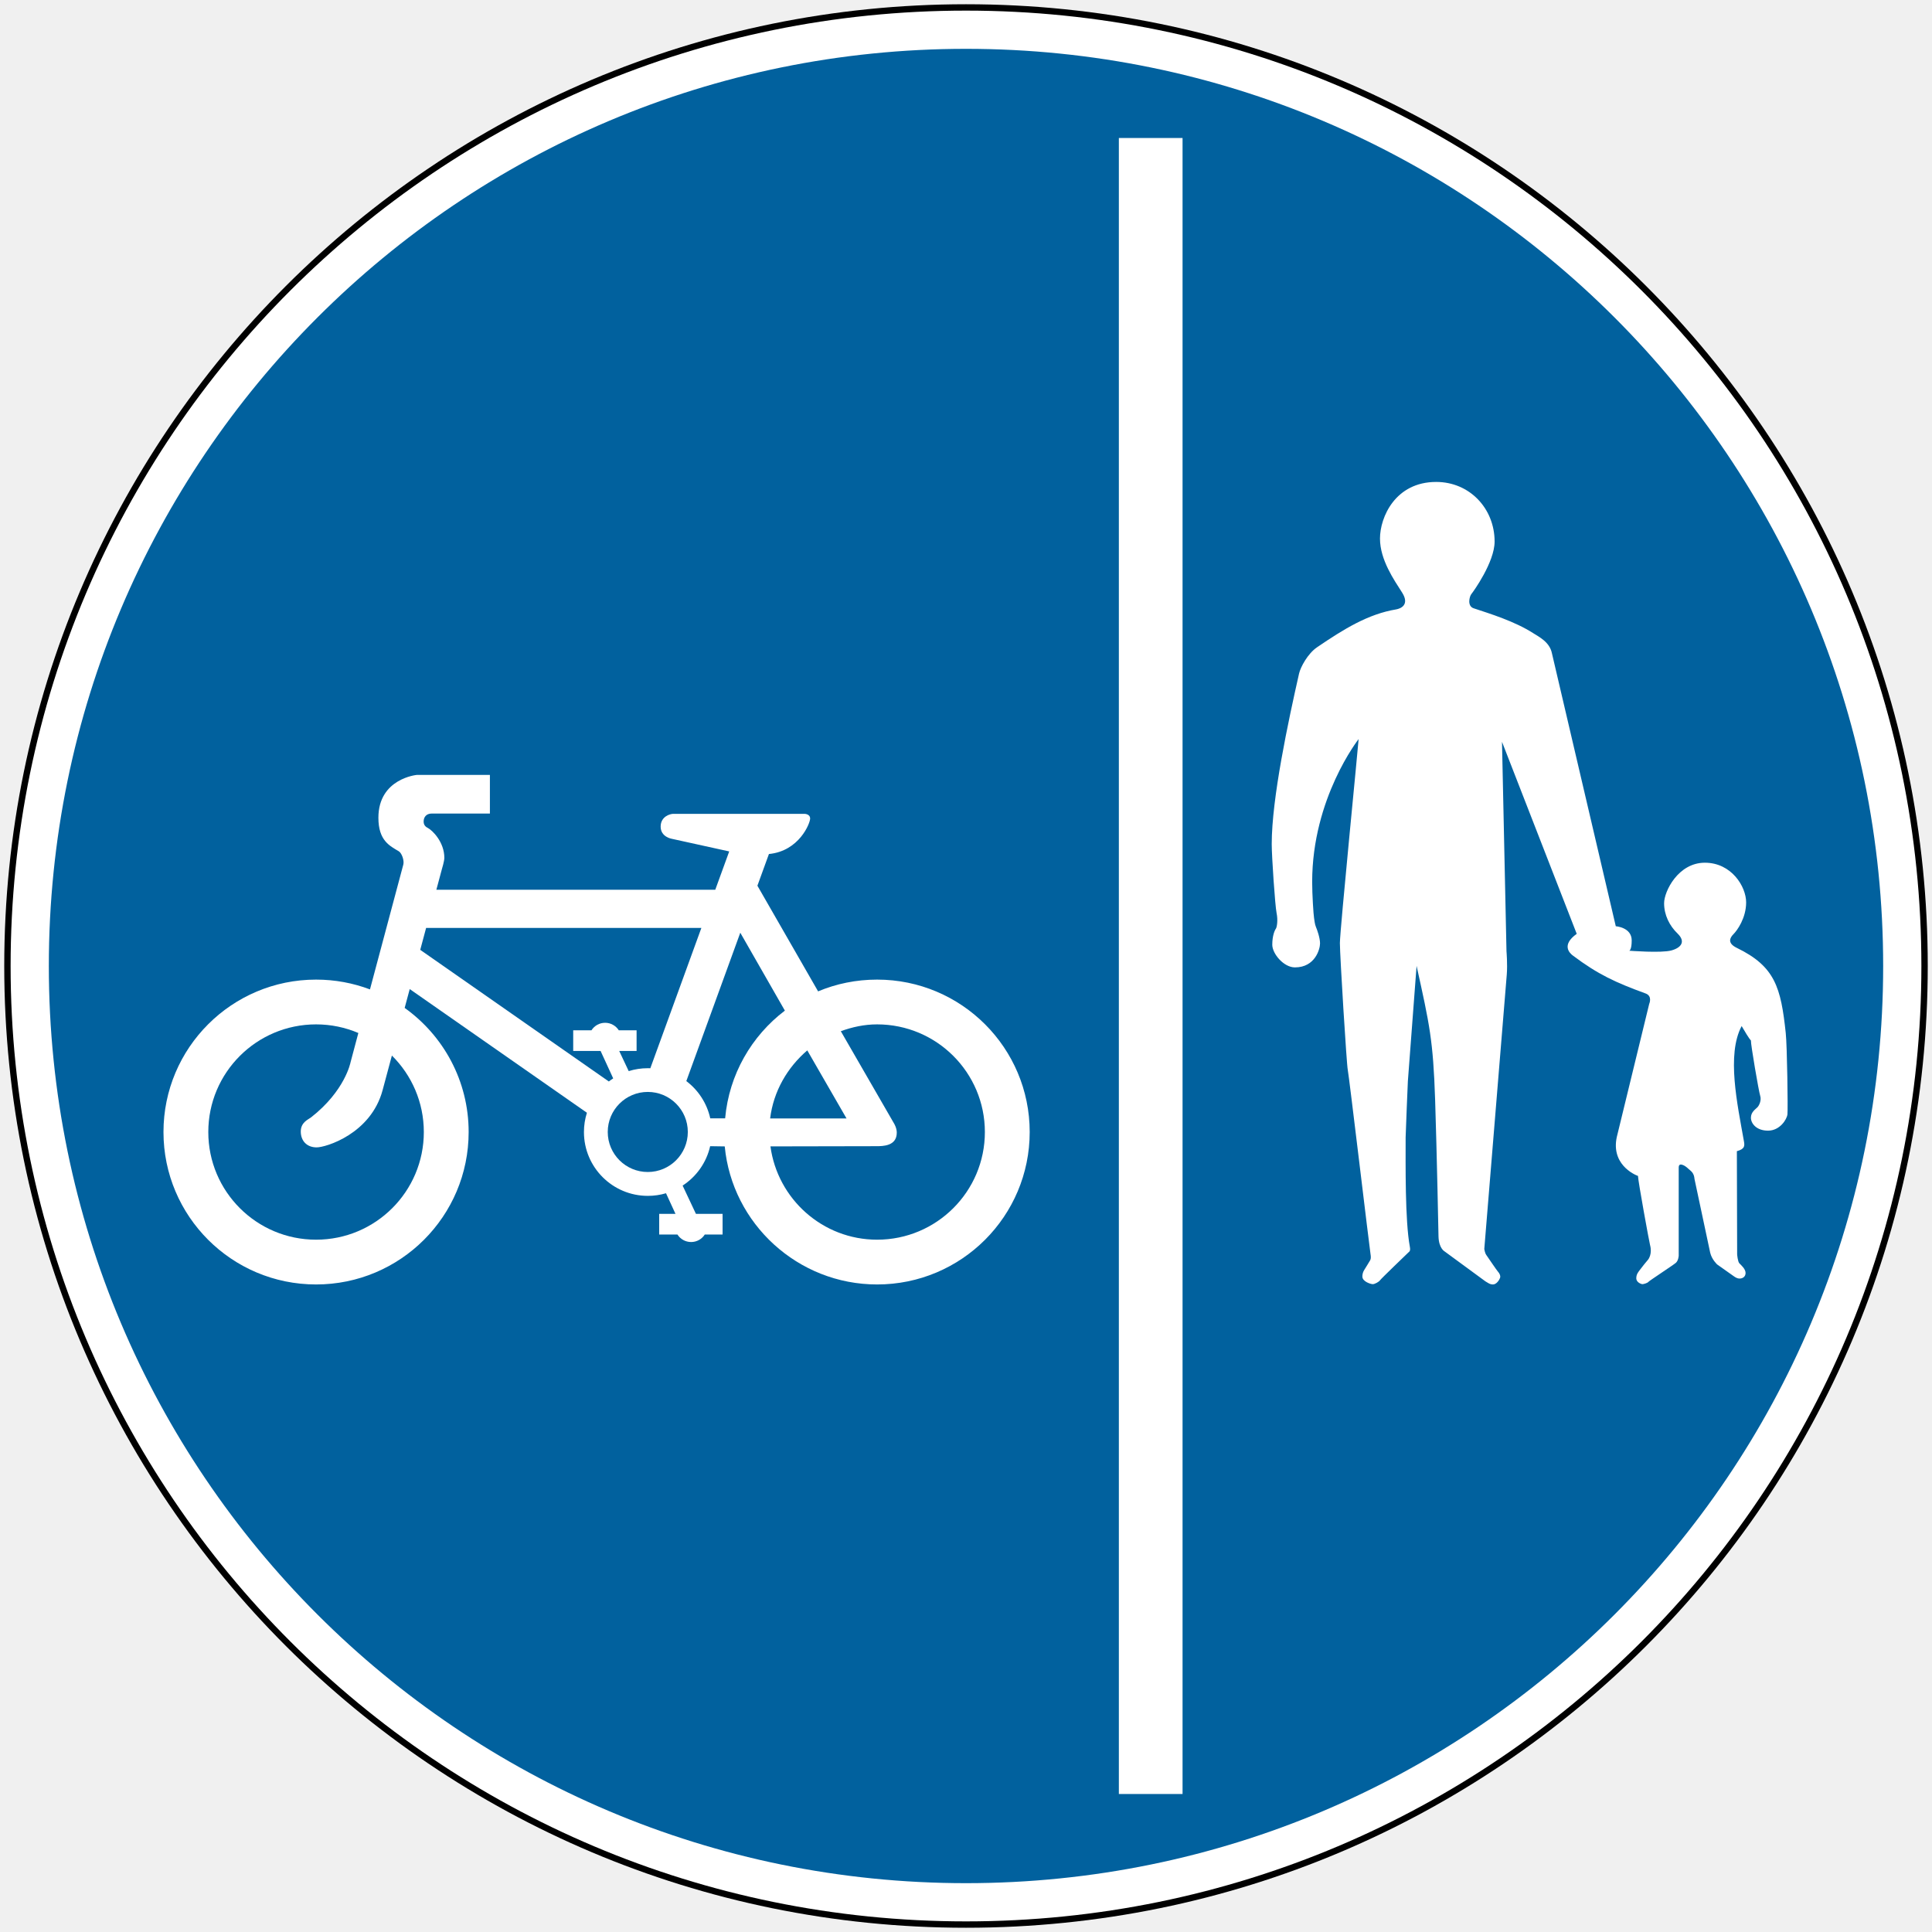
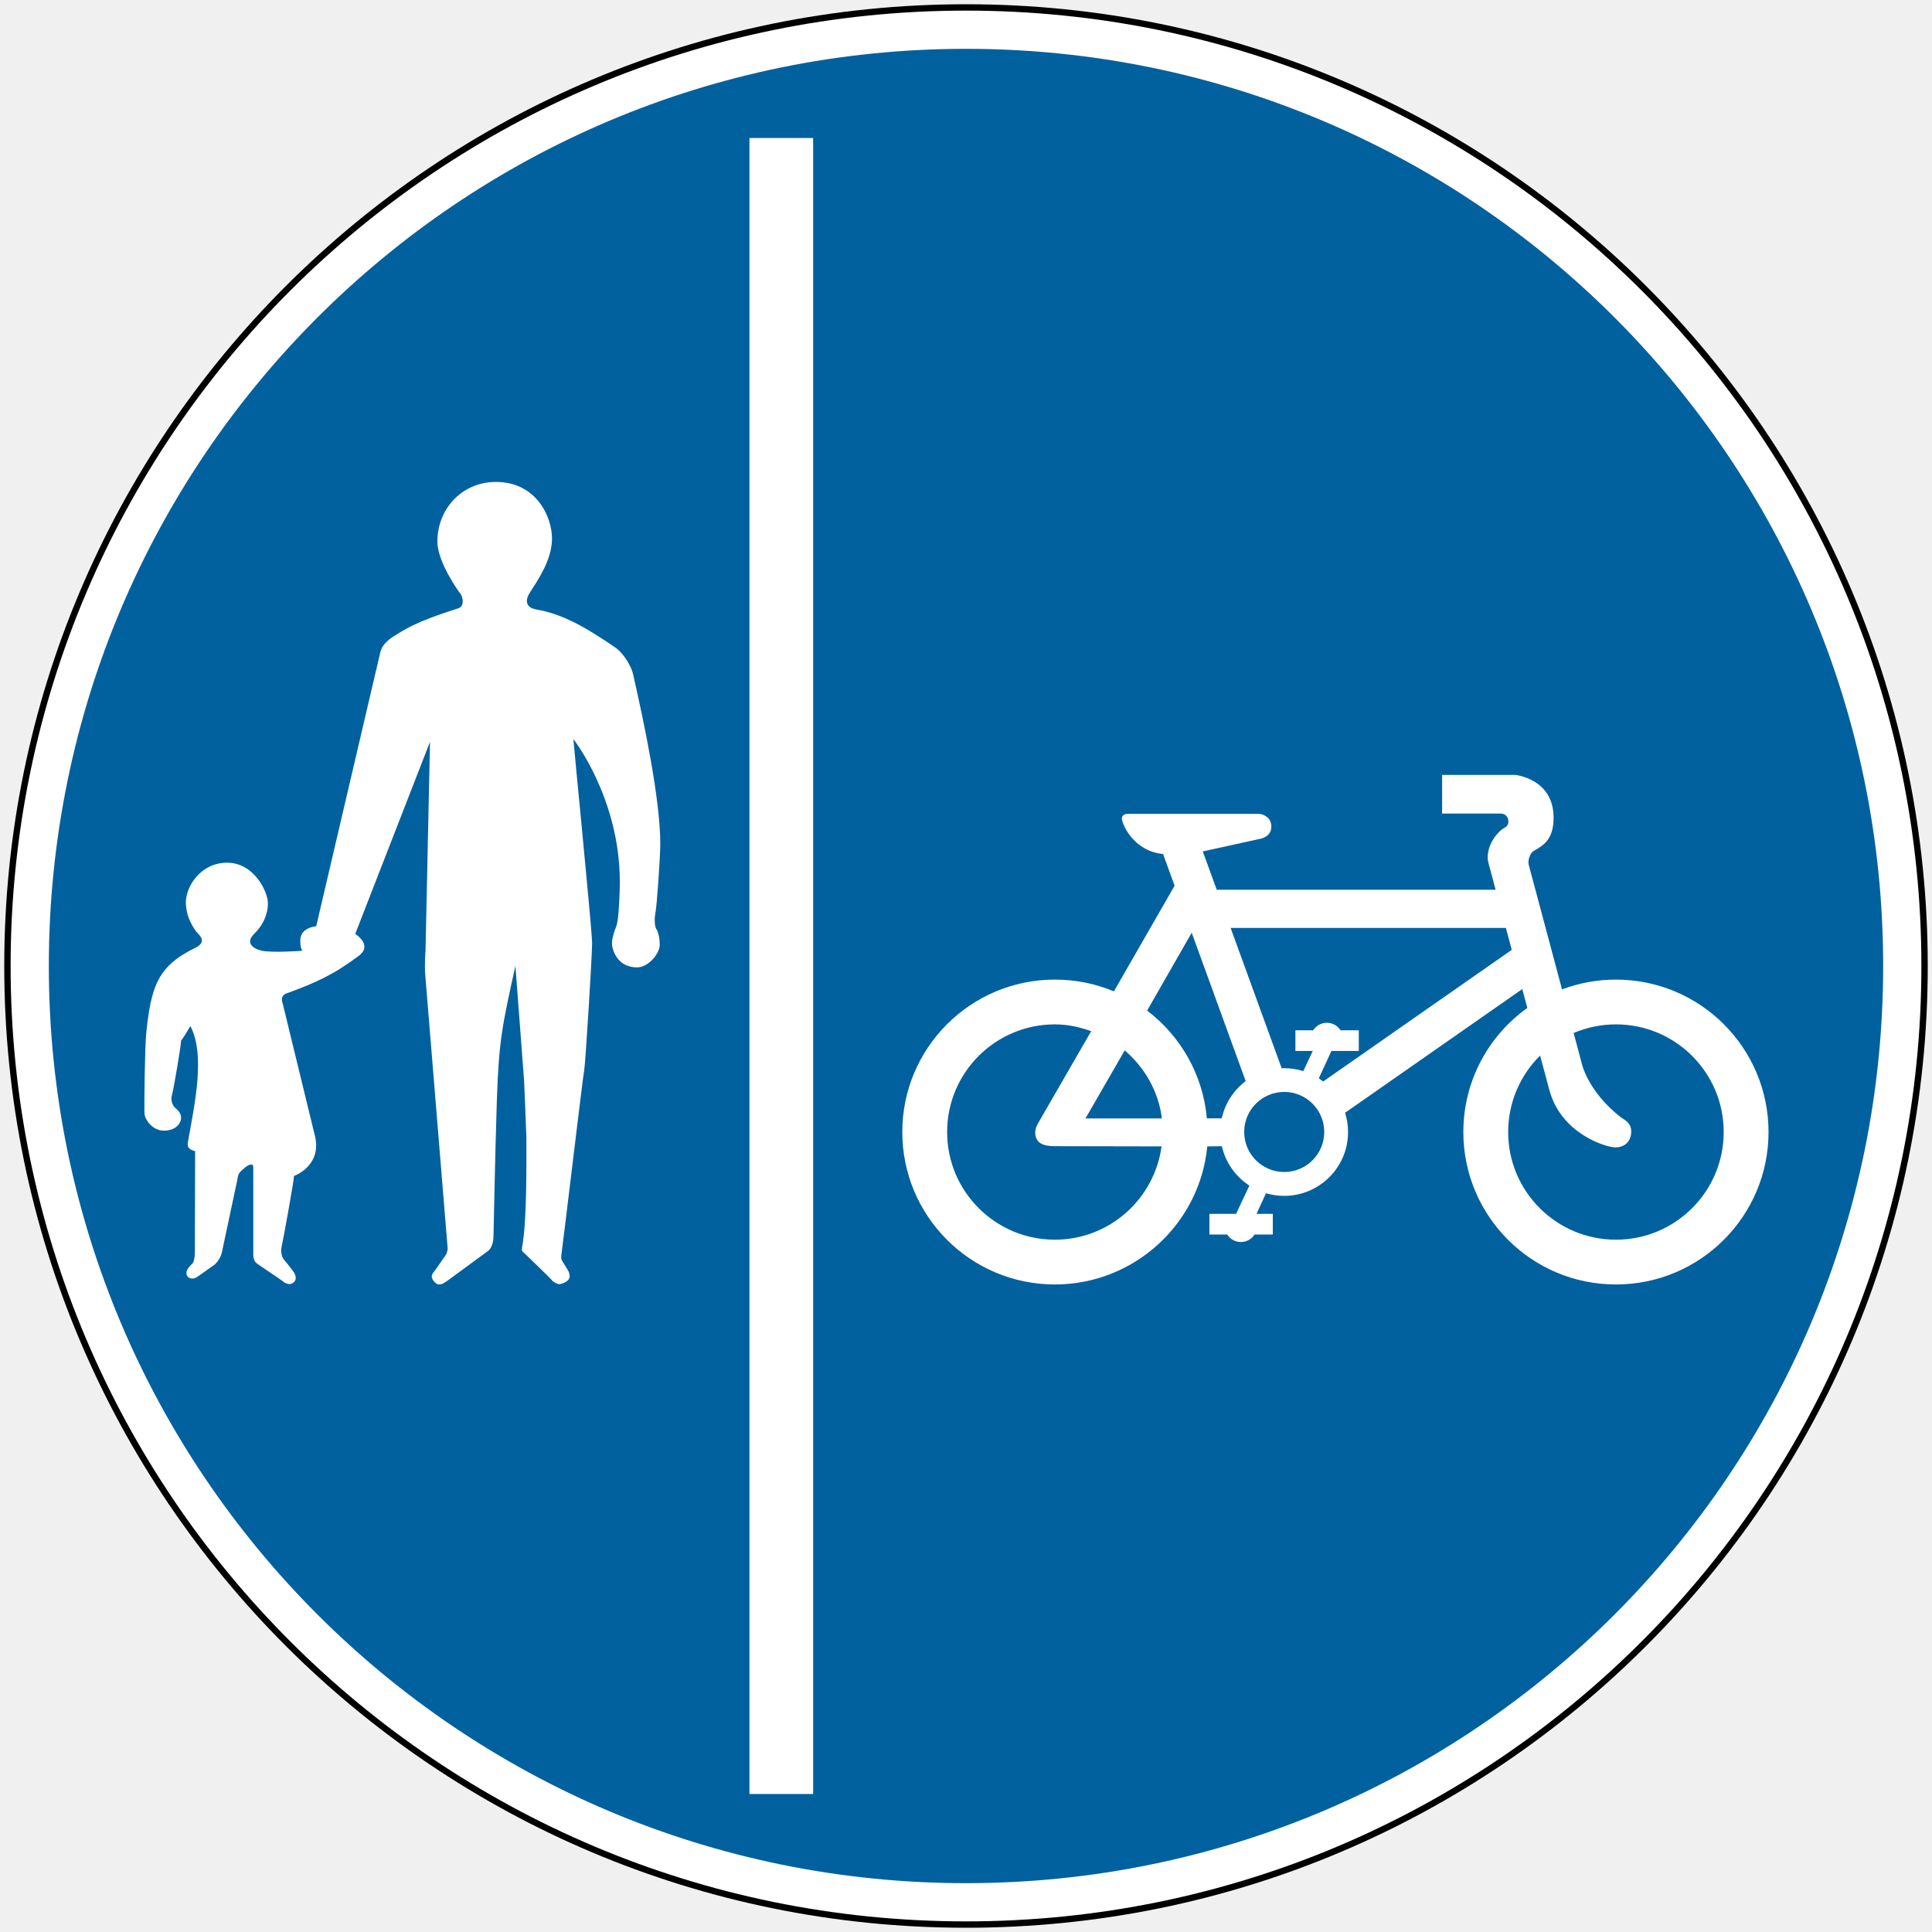
<svg xmlns="http://www.w3.org/2000/svg" width="455mm" height="455mm" viewBox="0 0 455 455" version="1.1" id="svg16">
-   <defs id="defs10" />
-   <g id="layer1" transform="translate(0,158)">
-     <circle style="fill:#000000;fill-opacity:1;stroke:none;stroke-width:0;stroke-miterlimit:10" id="path18" cx="227.5" cy="69.5" r="226.5" />
-     <circle style="fill:#ffffff;fill-opacity:1;stroke:none;stroke-width:0;stroke-miterlimit:10" id="circle843" cx="227.5" cy="69.5" r="225" />
-     <circle style="fill:#01619e;fill-opacity:1;stroke:none;stroke-width:0;stroke-miterlimit:10" id="circle845" cx="227.5" cy="69.5" r="216" />
-     <rect style="fill:#ffffff;fill-opacity:1;stroke:none;stroke-width:0;stroke-miterlimit:10" id="rect10" width="15" height="390" x="263.5" y="-125.5" />
-     <path id="path34" style="fill:#ffffff;fill-opacity:1;fill-rule:nonzero;stroke:none;stroke-width:0.148" d="m 338.229,-44.5 c 7.903,0 13.762,6.284 13.762,14.038 0,4.855 -5.03,11.831 -5.469,12.359 -0.442,0.53 -1.059,2.825 0.528,3.356 3.869,1.29 9.666,3.051 14.116,5.915 1.236,0.793 3.794,2.03 4.323,4.678 l 15.041,64.293 c 0,0 3.749,0.244 3.749,3.333 0,2.296 -0.573,2.429 -0.573,2.429 0,0 7.543,0.596 9.924,-0.066 2.381,-0.661 3.374,-2.119 1.455,-3.973 -1.92,-1.853 -3.177,-4.37 -3.177,-7.151 0,-2.781 3.309,-9.536 9.595,-9.536 6.285,0 9.725,5.629 9.725,9.337 0,3.707 -2.117,6.622 -2.978,7.483 -0.859,0.86 -1.521,2.119 0.795,3.244 8.999,4.374 10.37,9.314 11.513,20.063 0.331,3.11 0.529,17.945 0.397,19.134 -0.133,1.194 -1.787,3.841 -4.566,3.841 -2.779,0 -4.035,-1.721 -4.035,-3.045 0,-1.325 1.058,-1.985 1.521,-2.45 0.463,-0.463 0.993,-1.722 0.662,-2.714 -0.331,-0.995 -2.25,-12.184 -2.183,-13.045 -0.397,-0.331 -1.522,-2.253 -2.184,-3.378 -3.593,6.742 -0.994,18.442 0.53,27.083 0.199,1.124 0.264,1.854 -1.654,2.383 0,0.594 0.065,24.301 0.065,24.301 0,0 0.132,1.72 0.53,2.119 0.397,0.398 1.455,1.325 1.455,2.253 0,0.925 -0.727,1.323 -1.39,1.323 -0.66,0 -1.058,-0.331 -1.455,-0.596 -0.396,-0.266 -3.837,-2.714 -3.837,-2.714 0,0 -1.257,-1.127 -1.654,-2.783 l -3.705,-17.415 c 0,0 0,-1.058 -0.794,-1.787 -0.795,-0.728 -1.325,-1.192 -1.788,-1.39 -0.463,-0.199 -1.125,-0.399 -1.125,0.528 0,0.928 0,20.792 0,20.792 0,0 -0.065,1.126 -0.662,1.656 -0.595,0.529 -6.285,4.237 -6.484,4.5 -0.199,0.266 -1.125,0.531 -1.39,0.531 -0.264,0 -1.455,-0.398 -1.455,-1.391 0,-0.993 0.53,-1.522 0.861,-1.987 0.331,-0.463 1.654,-2.117 1.853,-2.318 0.199,-0.199 1.082,-1.479 0.53,-3.508 -0.199,-0.729 -2.78,-14.832 -2.846,-16.289 -0.794,-0.264 -6.749,-2.846 -4.831,-9.799 l 7.478,-30.722 c 0,0 0.837,-1.832 -0.861,-2.452 -7.08,-2.582 -11.248,-4.503 -17.136,-8.938 -0.712,-0.536 -2.779,-2.45 0.926,-5.099 l -17.601,-45.224 1.059,49.33 c 0,0 0.264,3.047 0.067,5.495 l -5.295,64.627 c 0,0 0.134,0.926 0.464,1.39 0.329,0.465 2.515,3.707 2.779,3.973 0.266,0.266 0.662,0.926 0.463,1.455 -0.197,0.532 -0.861,1.525 -1.654,1.525 -0.794,0 -1.191,-0.399 -1.786,-0.729 l -9.66,-7.086 c 0,0 -1.323,-0.727 -1.389,-3.51 0,0 -0.392,-19.842 -0.794,-32.114 -0.464,-14.102 -1.323,-17.811 -4.368,-31.584 l -2.052,27.149 c 0,0 -0.528,12.315 -0.528,13.242 0,6.208 -0.159,19.612 0.993,25.757 0.199,1.06 -0.132,1.126 -0.397,1.391 -0.264,0.264 -6.352,6.092 -6.617,6.49 -0.264,0.395 -1.255,0.926 -1.72,0.926 -0.463,0 -2.447,-0.597 -2.447,-1.788 0,-0.398 0.065,-0.993 0.461,-1.59 0.397,-0.595 1.125,-1.854 1.257,-2.052 0.134,-0.199 0.397,-0.529 0.2,-1.655 -0.2,-1.125 -5.096,-42.265 -5.36,-43.414 -0.264,-1.148 -1.853,-26.929 -1.853,-29.841 0,-2.913 4.411,-47.322 4.411,-48.028 0,0 -10.939,13.897 -10.939,33.636 0,3.091 0.31,7.688 0.442,8.477 0.087,0.528 0.175,1.501 0.441,2.119 0.266,0.619 0.97,2.56 0.97,3.884 0,1.326 -1.145,5.651 -5.911,5.651 -2.647,0 -5.337,-3.222 -5.337,-5.341 0,-2.12 0.574,-3.4 0.837,-3.754 0.264,-0.353 0.53,-2.031 0.178,-3.706 C 300.294,55.354 299.5,43.698 299.5,40.785 c 0,-10.748 3.883,-28.87 6.441,-40.17 0.338,-1.485 2.03,-4.678 4.236,-6.18 6.38,-4.341 12.034,-7.819 18.614,-8.917 1.058,-0.177 3.264,-1.059 1.412,-3.973 -1.853,-2.913 -5.206,-7.681 -5.206,-12.713 0,-5.032 3.617,-13.332 13.233,-13.332" />
-     <path id="path20" style="fill:#ffffff;fill-opacity:1;fill-rule:nonzero;stroke:none;stroke-width:0.094" d="m 206.565,72.704 c -4.926,0 -9.623,0.977 -13.896,2.77 l -14.295,-24.885 2.714,-7.462 c 7.131,-0.693 9.703,-7.24 9.703,-8.35 0,-1.111 -1.323,-1.111 -1.323,-1.111 h -30.916 c -0.688,0 -2.964,0.582 -2.964,3.015 0,2.433 2.594,2.855 2.594,2.855 l 13.553,2.981 -3.283,9.024 h -65.685 c 0.812,-3.03 1.314,-4.901 1.314,-4.901 0,0 0.565,-1.833 0.565,-2.608 0,-3.676 -2.73,-6.423 -3.881,-7.042 -0.23,-0.124 -0.997,-0.468 -0.997,-1.498 0,-1.032 0.6,-1.896 1.914,-1.896 h 13.693 V 24.5 H 98.15 c 0,0 -9.035,0.846 -9.035,10.083 0,5.399 2.682,6.627 4.8,7.897 0.706,0.424 1.341,2.186 1.059,3.172 -0.165,0.577 -4.37,16.338 -7.843,29.36 C 83.184,73.522 78.905,72.704 74.435,72.704 54.589,72.704 38.5,88.777 38.5,108.602 c 0,19.826 16.089,35.898 35.935,35.898 19.846,0 35.935,-16.072 35.935,-35.898 0,-12.052 -5.947,-22.717 -15.068,-29.229 0.391,-1.456 0.79,-2.943 1.191,-4.44 l 41.731,29.128 c -0.454,1.433 -0.701,2.958 -0.701,4.541 0,8.302 6.738,15.033 15.048,15.033 1.487,0 2.922,-0.216 4.278,-0.617 l 2.231,4.851 h -3.835 v 4.866 h 4.296 c 0.676,1.065 1.865,1.772 3.221,1.772 1.356,0 2.544,-0.707 3.22,-1.772 h 4.191 v -4.866 h -6.277 l -3.134,-6.654 c 3.233,-2.1 5.608,-5.406 6.485,-9.28 l 3.435,0.052 c 1.731,18.213 17.199,32.513 35.884,32.513 19.846,0 35.935,-16.072 35.935,-35.898 0,-19.825 -16.089,-35.898 -35.935,-35.898" />
-     <path id="path24" style="fill:#01619e;fill-opacity:1;fill-rule:nonzero;stroke:none;stroke-width:0.094" d="m 153.158,93.582 c -0.196,-0.008 -0.391,-0.013 -0.589,-0.013 -1.569,0 -3.082,0.239 -4.505,0.686 l -2.234,-4.745 h 4.092 v -4.864 h -4.191 c -0.676,-1.065 -1.864,-1.772 -3.22,-1.772 -1.355,0 -2.545,0.707 -3.221,1.772 h -4.296 v 4.864 h 6.45 l 2.969,6.458 c -0.354,0.228 -0.696,0.471 -1.028,0.728 L 98.969,65.695 c 0.478,-1.781 0.943,-3.515 1.385,-5.165 h 64.826 L 153.158,93.581" />
-     <path id="path26" style="fill:#01619e;fill-opacity:1;fill-rule:nonzero;stroke:none;stroke-width:0.094" d="m 184.842,80.006 -10.499,-18.342 -12.709,34.94 c 2.812,2.124 4.855,5.213 5.634,8.773 h 3.508 c 0.922,-10.343 6.235,-19.425 14.066,-25.371" />
-     <path id="path28" style="fill:#01619e;fill-opacity:1;fill-rule:nonzero;stroke:none;stroke-width:0.094" d="m 190.119,89.372 c -4.672,4.011 -7.958,9.608 -8.747,16.032 H 199.365 l -9.246,-16.032" />
-     <path id="path30" style="fill:#01619e;fill-opacity:1;fill-rule:nonzero;stroke:none;stroke-width:0.094" d="m 198.018,84.854 12.571,21.792 c 0,0 0.609,1.004 0.609,2.088 0,3.2 -3.281,3.2 -4.843,3.2 l -24.909,0.049 c 1.676,12.379 12.269,21.973 25.12,21.973 14.016,0 25.379,-11.352 25.379,-25.354 0,-14.001 -11.363,-25.353 -25.379,-25.353 -3.037,0 -5.849,0.628 -8.547,1.605" />
-     <path id="path32" style="fill:#01619e;fill-opacity:1;fill-rule:nonzero;stroke:none;stroke-width:0.094" d="m 92.293,90.59 c -1.225,4.564 -2.072,7.724 -2.189,8.158 -2.775,10.295 -13.365,13.469 -15.528,13.469 -2.33,0 -3.741,-1.552 -3.741,-3.737 0,-2.187 1.765,-2.821 2.4,-3.314 8.047,-6.276 9.317,-12.974 9.317,-12.974 0,0 0.733,-2.752 1.842,-6.915 -3.058,-1.305 -6.424,-2.028 -9.959,-2.028 -14.016,0 -25.379,11.352 -25.379,25.353 0,14.002 11.362,25.354 25.379,25.354 14.016,0 25.379,-11.352 25.379,-25.354 0,-7.045 -2.878,-13.417 -7.521,-18.012" />
-     <circle style="fill:#01619e;fill-opacity:1;stroke:none;stroke-width:0;stroke-miterlimit:10" id="path29" cx="152.557" cy="108.586" r="9.429" />
+   <g transform="matrix(-1 0 0 1 455 0)">
+     <defs id="defs10" />
+     <g id="layer1" transform="translate(0,158)">
+       <circle style="fill:#000000;fill-opacity:1;stroke:none;stroke-width:0;stroke-miterlimit:10" id="path18" cx="227.5" cy="69.5" r="226.5" />
+       <circle style="fill:#ffffff;fill-opacity:1;stroke:none;stroke-width:0;stroke-miterlimit:10" id="circle843" cx="227.5" cy="69.5" r="225" />
+       <circle style="fill:#01619e;fill-opacity:1;stroke:none;stroke-width:0;stroke-miterlimit:10" id="circle845" cx="227.5" cy="69.5" r="216" />
+       <rect style="fill:#ffffff;fill-opacity:1;stroke:none;stroke-width:0;stroke-miterlimit:10" id="rect10" width="15" height="390" x="263.5" y="-125.5" />
+       <path id="path34" style="fill:#ffffff;fill-opacity:1;fill-rule:nonzero;stroke:none;stroke-width:0.148" d="m 338.229,-44.5 c 7.903,0 13.762,6.284 13.762,14.038 0,4.855 -5.03,11.831 -5.469,12.359 -0.442,0.53 -1.059,2.825 0.528,3.356 3.869,1.29 9.666,3.051 14.116,5.915 1.236,0.793 3.794,2.03 4.323,4.678 l 15.041,64.293 c 0,0 3.749,0.244 3.749,3.333 0,2.296 -0.573,2.429 -0.573,2.429 0,0 7.543,0.596 9.924,-0.066 2.381,-0.661 3.374,-2.119 1.455,-3.973 -1.92,-1.853 -3.177,-4.37 -3.177,-7.151 0,-2.781 3.309,-9.536 9.595,-9.536 6.285,0 9.725,5.629 9.725,9.337 0,3.707 -2.117,6.622 -2.978,7.483 -0.859,0.86 -1.521,2.119 0.795,3.244 8.999,4.374 10.37,9.314 11.513,20.063 0.331,3.11 0.529,17.945 0.397,19.134 -0.133,1.194 -1.787,3.841 -4.566,3.841 -2.779,0 -4.035,-1.721 -4.035,-3.045 0,-1.325 1.058,-1.985 1.521,-2.45 0.463,-0.463 0.993,-1.722 0.662,-2.714 -0.331,-0.995 -2.25,-12.184 -2.183,-13.045 -0.397,-0.331 -1.522,-2.253 -2.184,-3.378 -3.593,6.742 -0.994,18.442 0.53,27.083 0.199,1.124 0.264,1.854 -1.654,2.383 0,0.594 0.065,24.301 0.065,24.301 0,0 0.132,1.72 0.53,2.119 0.397,0.398 1.455,1.325 1.455,2.253 0,0.925 -0.727,1.323 -1.39,1.323 -0.66,0 -1.058,-0.331 -1.455,-0.596 -0.396,-0.266 -3.837,-2.714 -3.837,-2.714 0,0 -1.257,-1.127 -1.654,-2.783 l -3.705,-17.415 c 0,0 0,-1.058 -0.794,-1.787 -0.795,-0.728 -1.325,-1.192 -1.788,-1.39 -0.463,-0.199 -1.125,-0.399 -1.125,0.528 0,0.928 0,20.792 0,20.792 0,0 -0.065,1.126 -0.662,1.656 -0.595,0.529 -6.285,4.237 -6.484,4.5 -0.199,0.266 -1.125,0.531 -1.39,0.531 -0.264,0 -1.455,-0.398 -1.455,-1.391 0,-0.993 0.53,-1.522 0.861,-1.987 0.331,-0.463 1.654,-2.117 1.853,-2.318 0.199,-0.199 1.082,-1.479 0.53,-3.508 -0.199,-0.729 -2.78,-14.832 -2.846,-16.289 -0.794,-0.264 -6.749,-2.846 -4.831,-9.799 l 7.478,-30.722 c 0,0 0.837,-1.832 -0.861,-2.452 -7.08,-2.582 -11.248,-4.503 -17.136,-8.938 -0.712,-0.536 -2.779,-2.45 0.926,-5.099 l -17.601,-45.224 1.059,49.33 c 0,0 0.264,3.047 0.067,5.495 l -5.295,64.627 c 0,0 0.134,0.926 0.464,1.39 0.329,0.465 2.515,3.707 2.779,3.973 0.266,0.266 0.662,0.926 0.463,1.455 -0.197,0.532 -0.861,1.525 -1.654,1.525 -0.794,0 -1.191,-0.399 -1.786,-0.729 l -9.66,-7.086 c 0,0 -1.323,-0.727 -1.389,-3.51 0,0 -0.392,-19.842 -0.794,-32.114 -0.464,-14.102 -1.323,-17.811 -4.368,-31.584 l -2.052,27.149 c 0,0 -0.528,12.315 -0.528,13.242 0,6.208 -0.159,19.612 0.993,25.757 0.199,1.06 -0.132,1.126 -0.397,1.391 -0.264,0.264 -6.352,6.092 -6.617,6.49 -0.264,0.395 -1.255,0.926 -1.72,0.926 -0.463,0 -2.447,-0.597 -2.447,-1.788 0,-0.398 0.065,-0.993 0.461,-1.59 0.397,-0.595 1.125,-1.854 1.257,-2.052 0.134,-0.199 0.397,-0.529 0.2,-1.655 -0.2,-1.125 -5.096,-42.265 -5.36,-43.414 -0.264,-1.148 -1.853,-26.929 -1.853,-29.841 0,-2.913 4.411,-47.322 4.411,-48.028 0,0 -10.939,13.897 -10.939,33.636 0,3.091 0.31,7.688 0.442,8.477 0.087,0.528 0.175,1.501 0.441,2.119 0.266,0.619 0.97,2.56 0.97,3.884 0,1.326 -1.145,5.651 -5.911,5.651 -2.647,0 -5.337,-3.222 -5.337,-5.341 0,-2.12 0.574,-3.4 0.837,-3.754 0.264,-0.353 0.53,-2.031 0.178,-3.706 C 300.294,55.354 299.5,43.698 299.5,40.785 c 0,-10.748 3.883,-28.87 6.441,-40.17 0.338,-1.485 2.03,-4.678 4.236,-6.18 6.38,-4.341 12.034,-7.819 18.614,-8.917 1.058,-0.177 3.264,-1.059 1.412,-3.973 -1.853,-2.913 -5.206,-7.681 -5.206,-12.713 0,-5.032 3.617,-13.332 13.233,-13.332" />
+       <path id="path20" style="fill:#ffffff;fill-opacity:1;fill-rule:nonzero;stroke:none;stroke-width:0.094" d="m 206.565,72.704 c -4.926,0 -9.623,0.977 -13.896,2.77 l -14.295,-24.885 2.714,-7.462 c 7.131,-0.693 9.703,-7.24 9.703,-8.35 0,-1.111 -1.323,-1.111 -1.323,-1.111 h -30.916 c -0.688,0 -2.964,0.582 -2.964,3.015 0,2.433 2.594,2.855 2.594,2.855 l 13.553,2.981 -3.283,9.024 h -65.685 c 0.812,-3.03 1.314,-4.901 1.314,-4.901 0,0 0.565,-1.833 0.565,-2.608 0,-3.676 -2.73,-6.423 -3.881,-7.042 -0.23,-0.124 -0.997,-0.468 -0.997,-1.498 0,-1.032 0.6,-1.896 1.914,-1.896 h 13.693 V 24.5 H 98.15 c 0,0 -9.035,0.846 -9.035,10.083 0,5.399 2.682,6.627 4.8,7.897 0.706,0.424 1.341,2.186 1.059,3.172 -0.165,0.577 -4.37,16.338 -7.843,29.36 C 83.184,73.522 78.905,72.704 74.435,72.704 54.589,72.704 38.5,88.777 38.5,108.602 c 0,19.826 16.089,35.898 35.935,35.898 19.846,0 35.935,-16.072 35.935,-35.898 0,-12.052 -5.947,-22.717 -15.068,-29.229 0.391,-1.456 0.79,-2.943 1.191,-4.44 l 41.731,29.128 c -0.454,1.433 -0.701,2.958 -0.701,4.541 0,8.302 6.738,15.033 15.048,15.033 1.487,0 2.922,-0.216 4.278,-0.617 l 2.231,4.851 h -3.835 v 4.866 h 4.296 c 0.676,1.065 1.865,1.772 3.221,1.772 1.356,0 2.544,-0.707 3.22,-1.772 h 4.191 v -4.866 h -6.277 l -3.134,-6.654 c 3.233,-2.1 5.608,-5.406 6.485,-9.28 l 3.435,0.052 c 1.731,18.213 17.199,32.513 35.884,32.513 19.846,0 35.935,-16.072 35.935,-35.898 0,-19.825 -16.089,-35.898 -35.935,-35.898" />
+       <path id="path24" style="fill:#01619e;fill-opacity:1;fill-rule:nonzero;stroke:none;stroke-width:0.094" d="m 153.158,93.582 c -0.196,-0.008 -0.391,-0.013 -0.589,-0.013 -1.569,0 -3.082,0.239 -4.505,0.686 l -2.234,-4.745 h 4.092 v -4.864 h -4.191 c -0.676,-1.065 -1.864,-1.772 -3.22,-1.772 -1.355,0 -2.545,0.707 -3.221,1.772 h -4.296 v 4.864 h 6.45 l 2.969,6.458 c -0.354,0.228 -0.696,0.471 -1.028,0.728 L 98.969,65.695 c 0.478,-1.781 0.943,-3.515 1.385,-5.165 h 64.826 L 153.158,93.581" />
+       <path id="path26" style="fill:#01619e;fill-opacity:1;fill-rule:nonzero;stroke:none;stroke-width:0.094" d="m 184.842,80.006 -10.499,-18.342 -12.709,34.94 c 2.812,2.124 4.855,5.213 5.634,8.773 h 3.508 c 0.922,-10.343 6.235,-19.425 14.066,-25.371" />
+       <path id="path28" style="fill:#01619e;fill-opacity:1;fill-rule:nonzero;stroke:none;stroke-width:0.094" d="m 190.119,89.372 c -4.672,4.011 -7.958,9.608 -8.747,16.032 H 199.365 l -9.246,-16.032" />
+       <path id="path30" style="fill:#01619e;fill-opacity:1;fill-rule:nonzero;stroke:none;stroke-width:0.094" d="m 198.018,84.854 12.571,21.792 c 0,0 0.609,1.004 0.609,2.088 0,3.2 -3.281,3.2 -4.843,3.2 l -24.909,0.049 c 1.676,12.379 12.269,21.973 25.12,21.973 14.016,0 25.379,-11.352 25.379,-25.354 0,-14.001 -11.363,-25.353 -25.379,-25.353 -3.037,0 -5.849,0.628 -8.547,1.605" />
+       <path id="path32" style="fill:#01619e;fill-opacity:1;fill-rule:nonzero;stroke:none;stroke-width:0.094" d="m 92.293,90.59 c -1.225,4.564 -2.072,7.724 -2.189,8.158 -2.775,10.295 -13.365,13.469 -15.528,13.469 -2.33,0 -3.741,-1.552 -3.741,-3.737 0,-2.187 1.765,-2.821 2.4,-3.314 8.047,-6.276 9.317,-12.974 9.317,-12.974 0,0 0.733,-2.752 1.842,-6.915 -3.058,-1.305 -6.424,-2.028 -9.959,-2.028 -14.016,0 -25.379,11.352 -25.379,25.353 0,14.002 11.362,25.354 25.379,25.354 14.016,0 25.379,-11.352 25.379,-25.354 0,-7.045 -2.878,-13.417 -7.521,-18.012" />
+       <circle style="fill:#01619e;fill-opacity:1;stroke:none;stroke-width:0;stroke-miterlimit:10" id="path29" cx="152.557" cy="108.586" r="9.429" />
+     </g>
  </g>
</svg>
